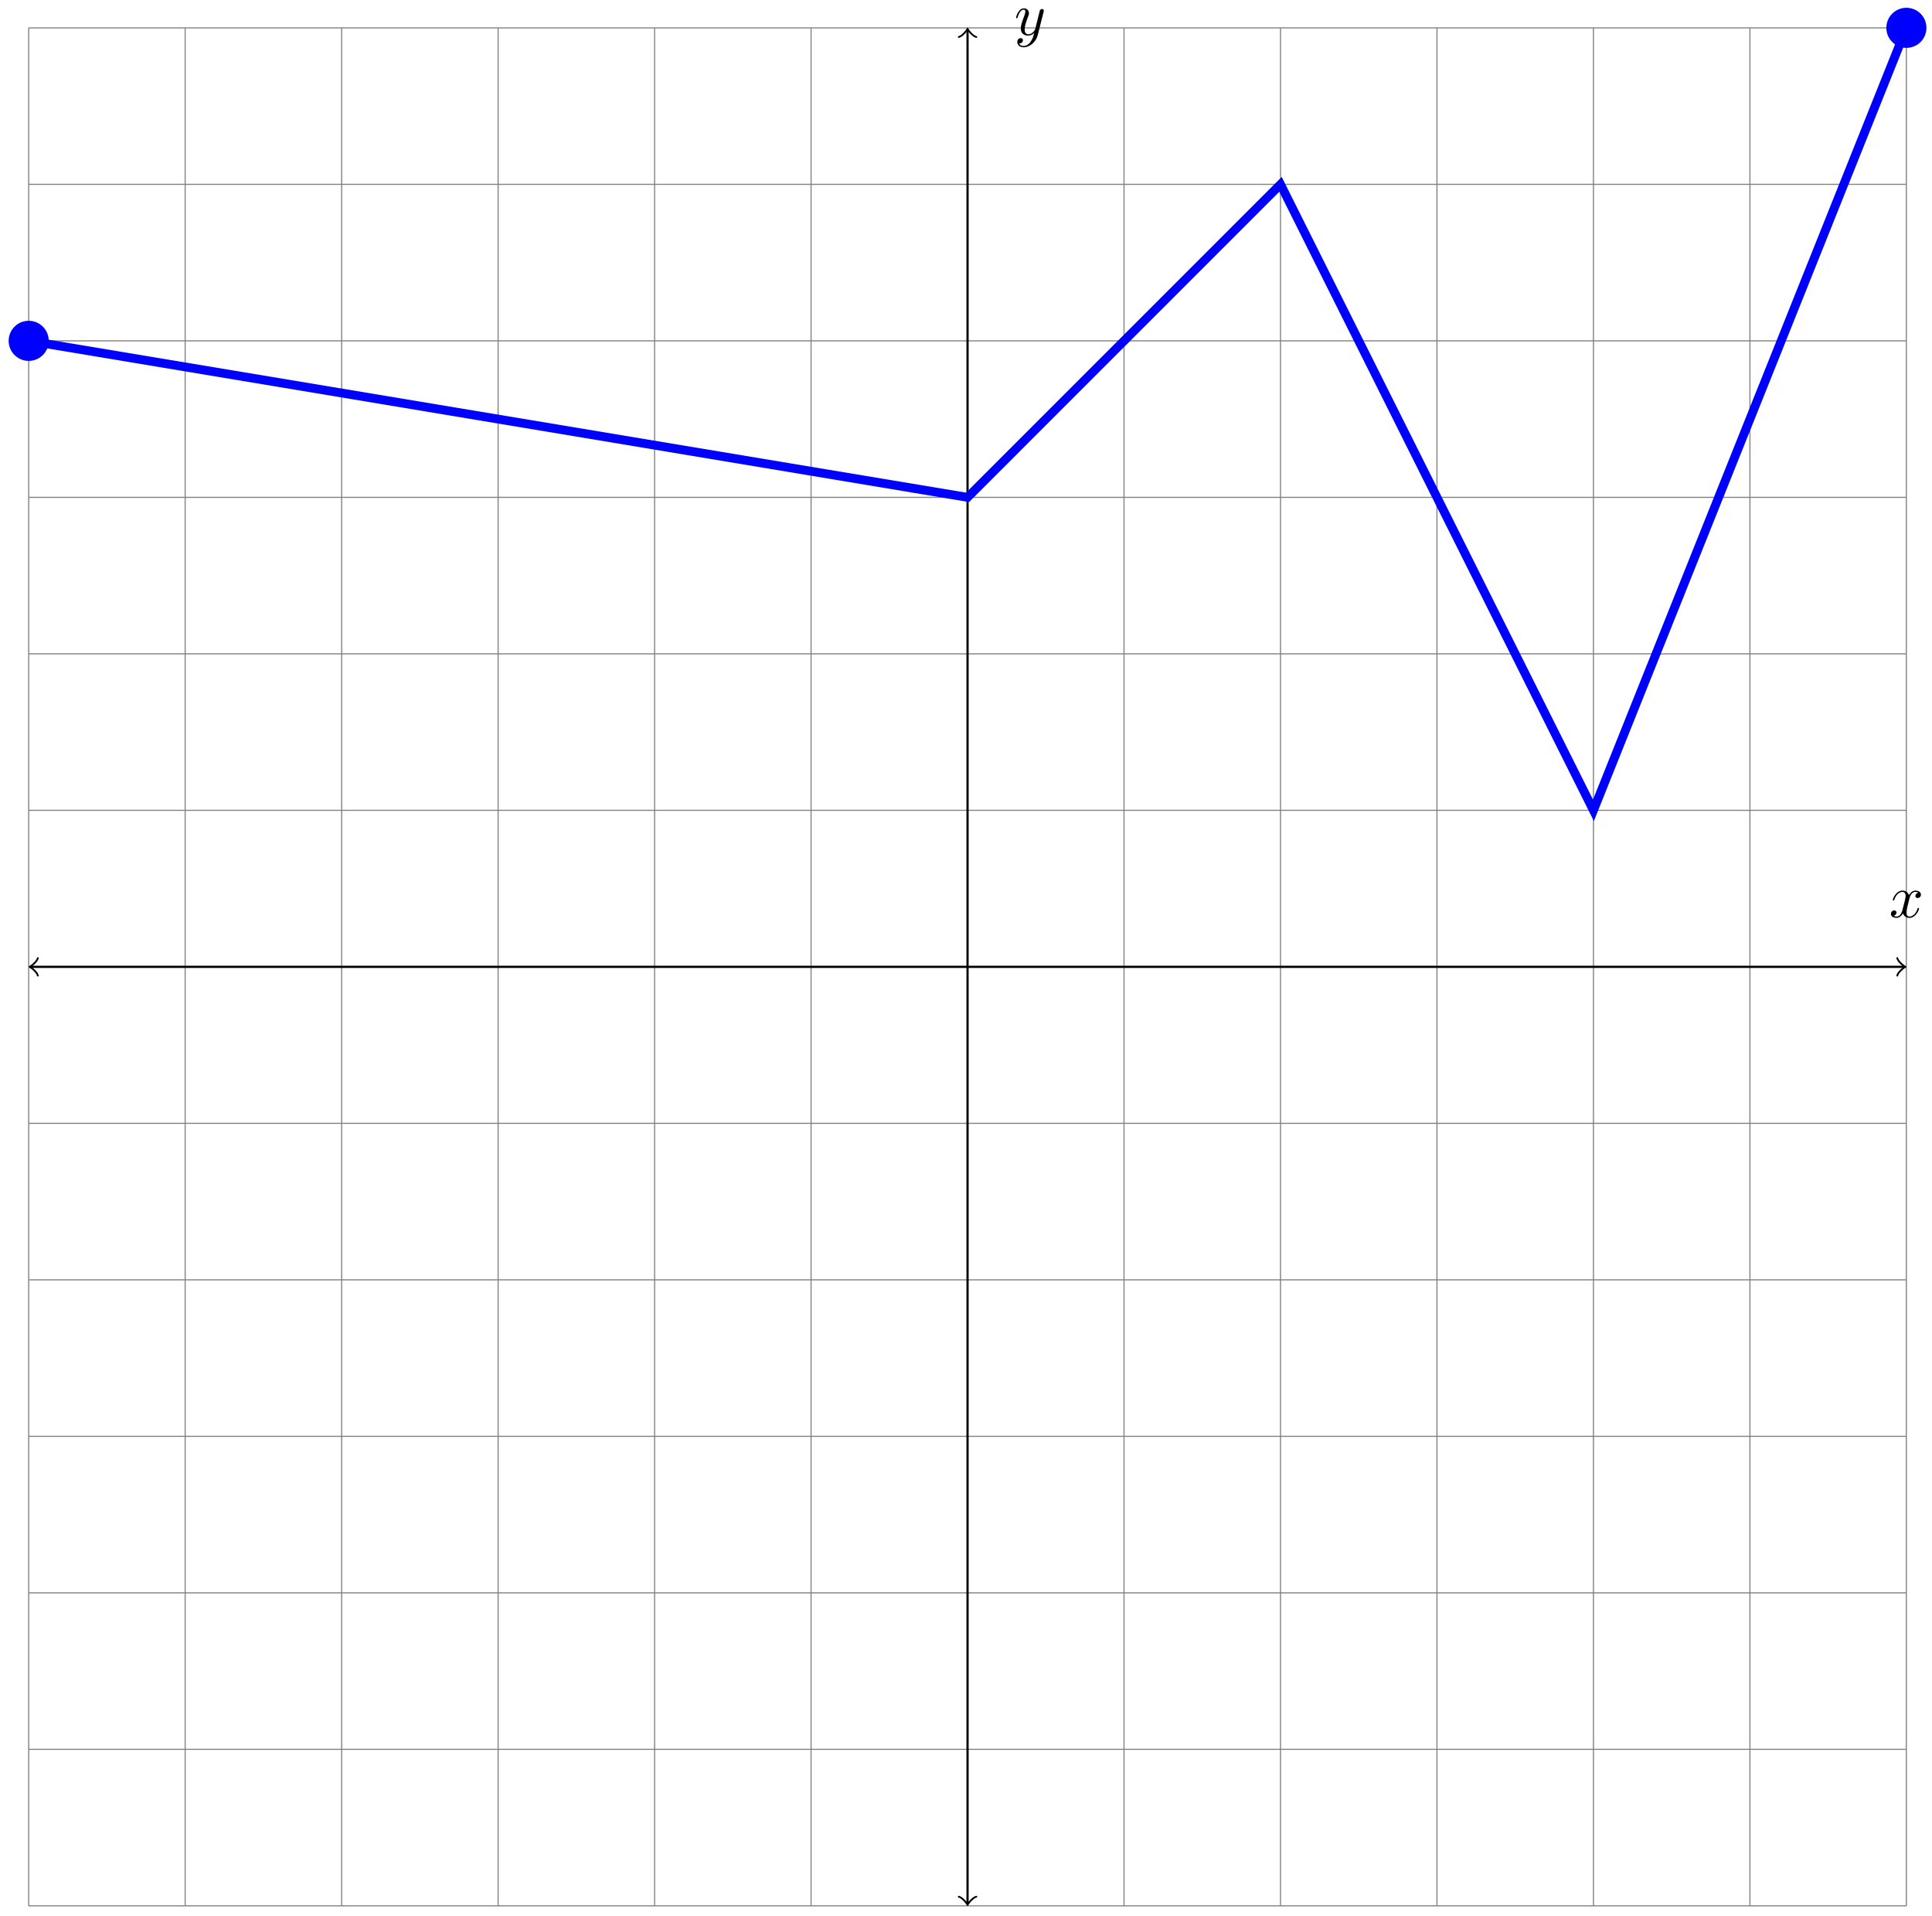
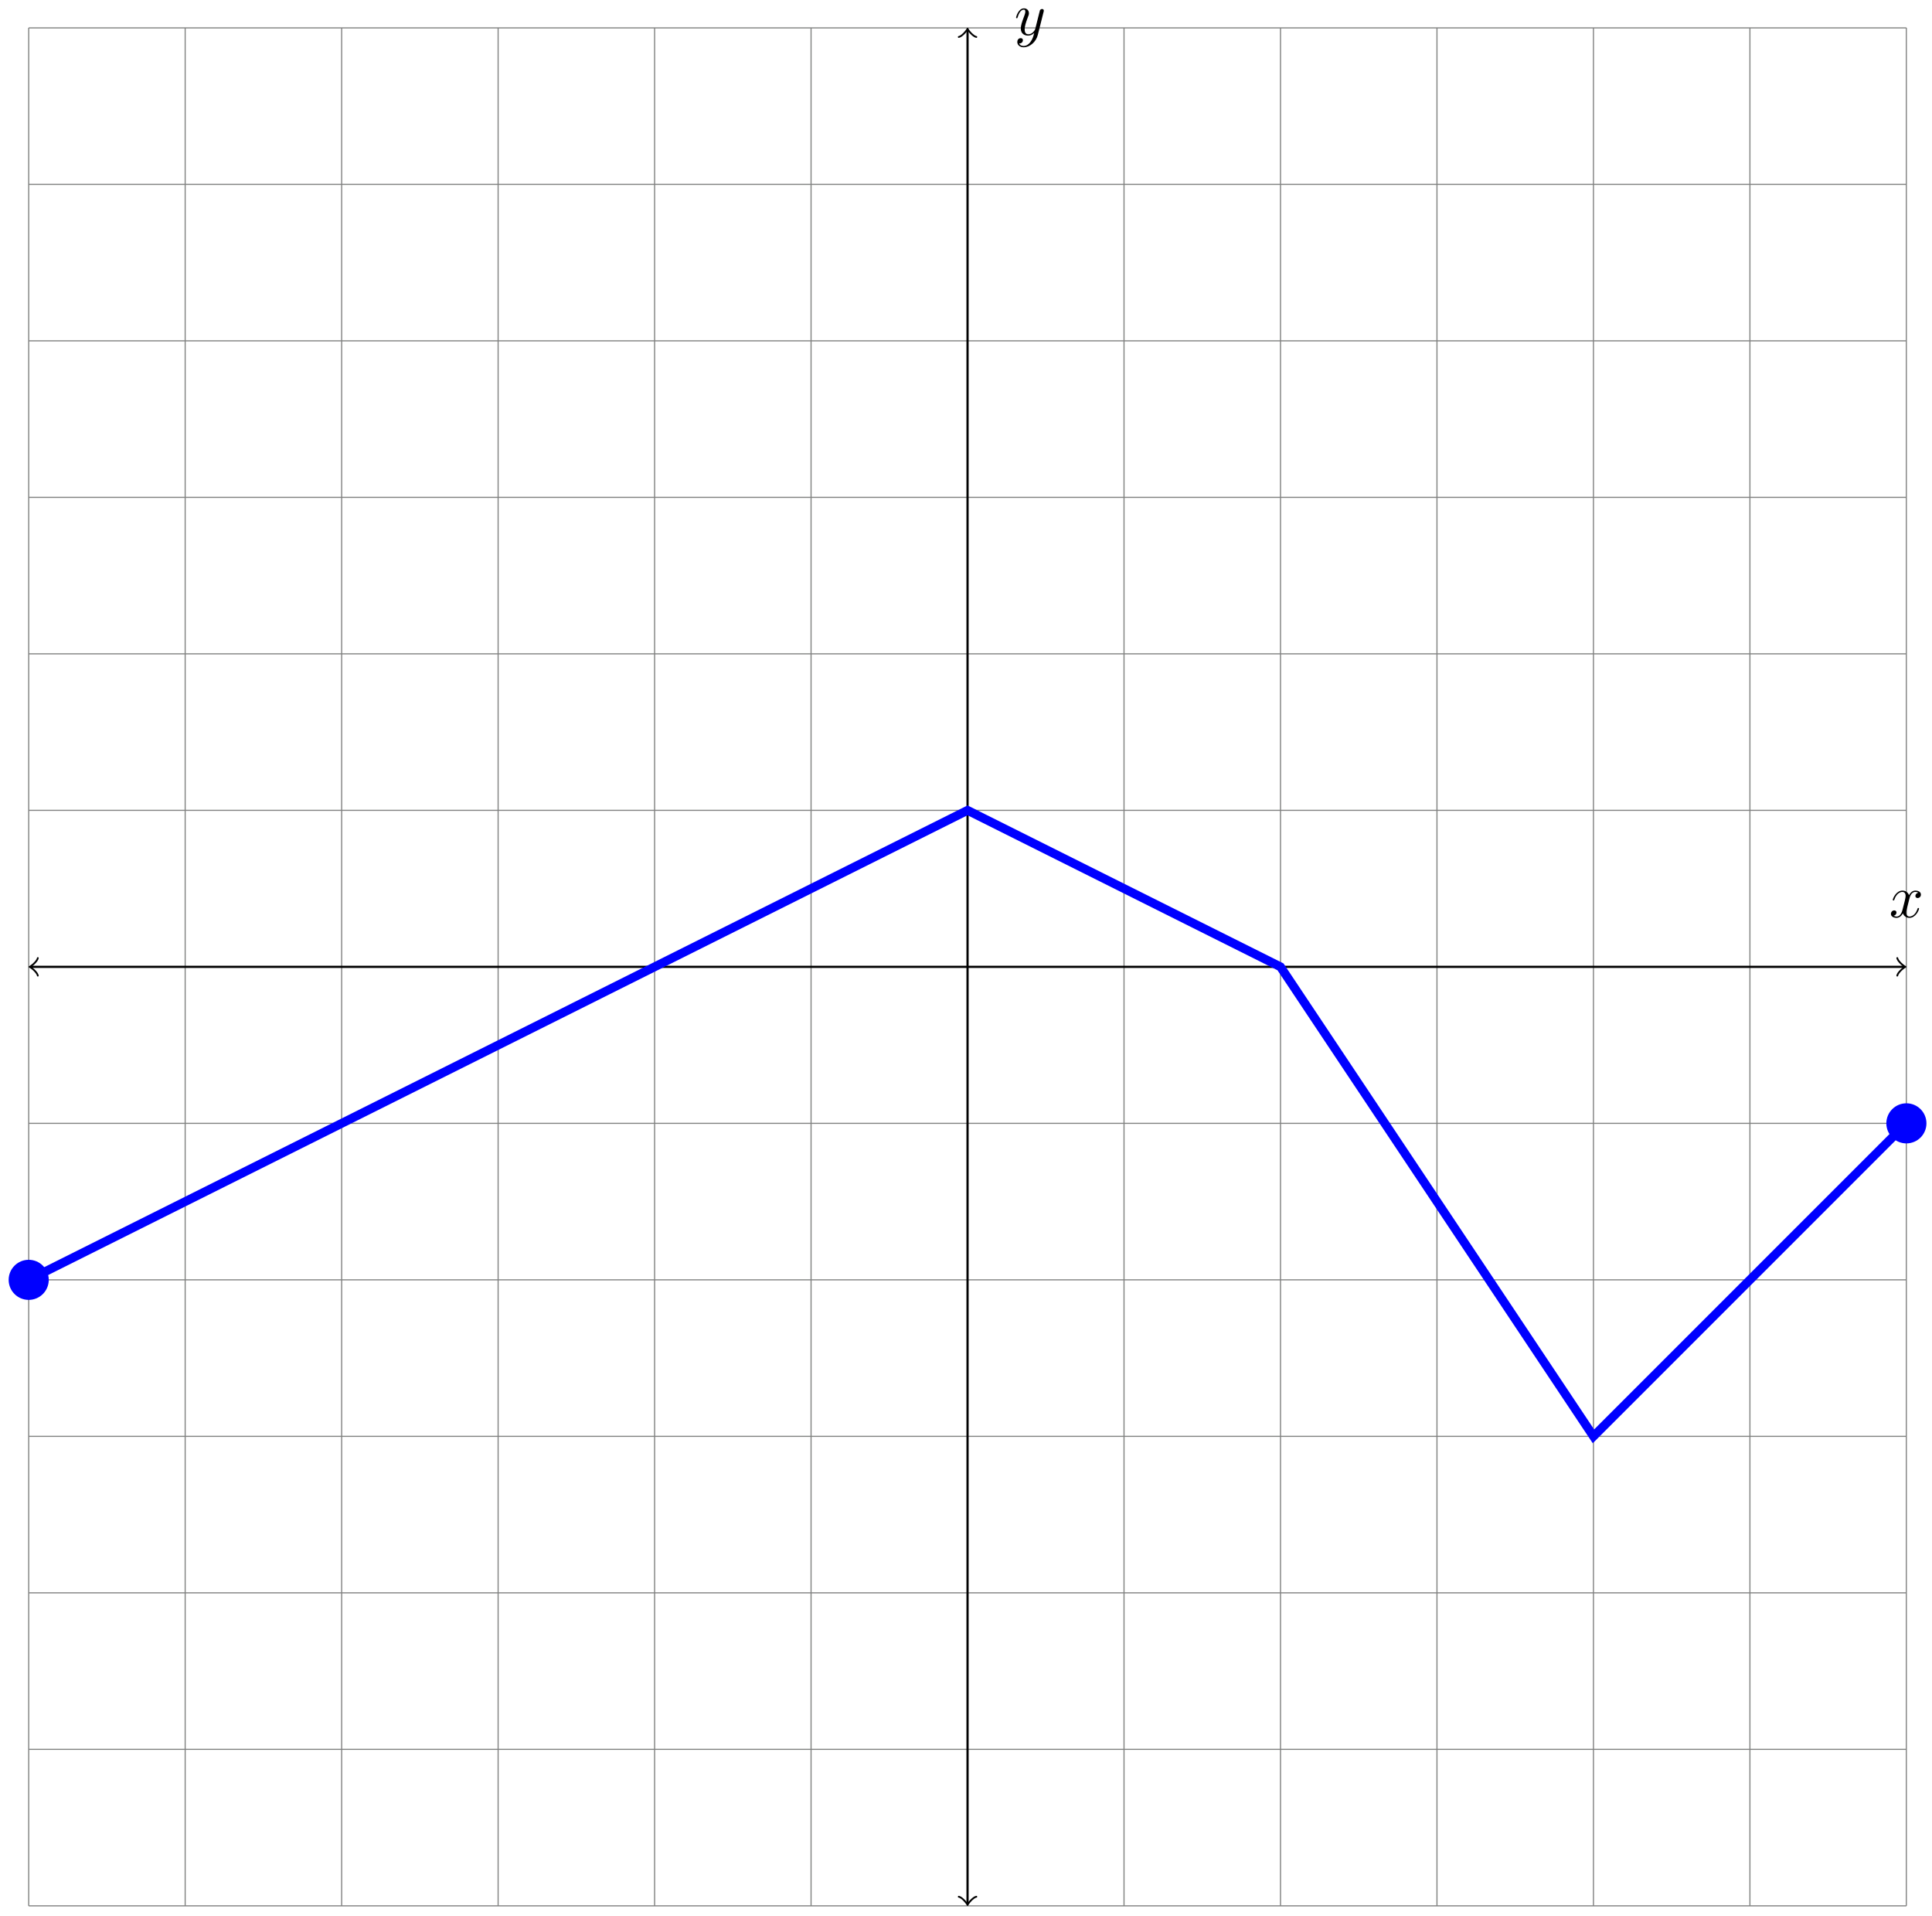
<svg xmlns="http://www.w3.org/2000/svg" xmlns:xlink="http://www.w3.org/1999/xlink" version="1.1" width="350" height="347" viewBox="0 0 350 347">
  <defs>
    <path id="font_1_1" d="M.334 .302C.34 .328 .363 .42 .433 .42 .438 .42 .462 .42 .483 .407 .455 .402 .435 .377 .435 .353 .435 .337 .446 .318 .473 .318 .495 .318 .527 .336 .527 .376 .527 .428 .468 .442 .434 .442 .376 .442 .341 .389 .329 .366 .304 .432 .25 .442 .221 .442 .117 .442 .06 .313 .06 .288 .06 .278 .07 .278 .072 .278 .08 .278 .083 .28 .085 .289 .119 .395 .185 .42 .219 .42 .238 .42 .273 .411 .273 .353 .273 .322 .256 .255 .219 .115 .203 .053 .168 .011 .124 .011 .118 .011 .095 .011 .074 .024 .099 .029 .121 .05 .121 .078 .121 .105 .099 .113 .084 .113 .054 .113 .029 .087 .029 .055 .029 .009 .079-.011 .123-.011 .189-.011 .225 .059 .228 .065 .24 .028 .276-.011 .336-.011 .439-.011 .496 .118 .496 .143 .496 .153 .487 .153 .484 .153 .475 .153 .473 .149 .471 .142 .438 .035 .37 .011 .338 .011 .299 .011 .283 .043 .283 .077 .283 .099 .289 .121 .3 .165L.334 .302Z" />
    <path id="font_1_2" d="M.486 .381C.49 .395 .49 .397 .49 .404 .49 .422 .476 .431 .461 .431 .451 .431 .435 .425 .426 .41 .424 .405 .416 .374 .412 .356 .405 .33 .398 .303 .392 .276L.347 .096C.343 .081 .3 .011 .234 .011 .183 .011 .172 .055 .172 .092 .172 .138 .189 .2 .223 .288 .239 .329 .243 .34 .243 .36 .243 .405 .211 .442 .161 .442 .066 .442 .029 .297 .029 .288 .029 .278 .039 .278 .041 .278 .051 .278 .052 .28 .057 .296 .084 .39 .124 .42 .158 .42 .166 .42 .183 .42 .183 .388 .183 .363 .173 .337 .166 .318 .126 .212 .108 .155 .108 .108 .108 .019 .171-.011 .23-.011 .269-.011 .303 .006 .331 .034 .318-.018 .306-.067 .266-.12 .24-.154 .202-.183 .156-.183 .142-.183 .097-.18 .08-.141 .096-.141 .109-.141 .123-.129 .133-.12 .143-.107 .143-.088 .143-.057 .116-.053 .106-.053 .083-.053 .05-.069 .05-.118 .05-.168 .094-.205 .156-.205 .259-.205 .362-.114 .39-.001L.486 .381Z" />
  </defs>
  <path transform="matrix(1,0,0,-1.00005,175.28,175.1319)" stroke-width=".199" stroke-linecap="butt" stroke-miterlimit="10" stroke-linejoin="miter" fill="none" stroke="#7f807f" d="M-170.081-170.081H170.081M-170.081-141.734H170.081M-170.081-113.387H170.081M-170.081-85.04H170.081M-170.081-56.694H170.081M-170.081-28.347H170.081M-170.081 0H170.081M-170.081 28.347H170.081M-170.081 56.694H170.081M-170.081 85.04H170.081M-170.081 113.387H170.081M-170.081 141.734H170.081M-170.081 170.071H170.081M-170.081-170.081V170.081M-141.734-170.081V170.081M-113.387-170.081V170.081M-85.04-170.081V170.081M-56.694-170.081V170.081M-28.347-170.081V170.081M0-170.081V170.081M28.347-170.081V170.081M56.694-170.081V170.081M85.04-170.081V170.081M113.387-170.081V170.081M141.734-170.081V170.081M170.071-170.081V170.081M170.081 170.081" />
  <path transform="matrix(1,0,0,-1.00005,175.28,175.1319)" stroke-width=".399" stroke-linecap="butt" stroke-miterlimit="10" stroke-linejoin="miter" fill="none" stroke="#000000" d="M-169.623 0H169.623" />
  <path transform="matrix(-1,-0,0,1.00005,5.657425,175.1319)" stroke-width=".319" stroke-linecap="round" stroke-linejoin="round" fill="none" stroke="#000000" d="M-1.196 1.594C-1.096 .996 0 .1 .299 0 0-.1-1.096-.996-1.196-1.594" />
  <path transform="matrix(1,0,0,-1.00005,344.9026,175.1319)" stroke-width=".319" stroke-linecap="round" stroke-linejoin="round" fill="none" stroke="#000000" d="M-1.196 1.594C-1.096 .996 0 .1 .299 0 0-.1-1.096-.996-1.196-1.594" />
  <use data-text="x" xlink:href="#font_1_1" transform="matrix(10.9091,0,0,-10.90964,342.243,166.1415)" />
  <path transform="matrix(1,0,0,-1.00005,175.28,175.1319)" stroke-width=".399" stroke-linecap="butt" stroke-miterlimit="10" stroke-linejoin="miter" fill="none" stroke="#000000" d="M0-169.623V169.623" />
  <path transform="matrix(0,1.00005,1,0,175.28,344.763)" stroke-width=".319" stroke-linecap="round" stroke-linejoin="round" fill="none" stroke="#000000" d="M-1.196 1.594C-1.096 .996 0 .1 .299 0 0-.1-1.096-.996-1.196-1.594" />
  <path transform="matrix(0,-1.00005,-1,-0,175.28,5.500901)" stroke-width=".319" stroke-linecap="round" stroke-linejoin="round" fill="none" stroke="#000000" d="M-1.196 1.594C-1.096 .996 0 .1 .299 0 0-.1-1.096-.996-1.196-1.594" />
  <use data-text="y" xlink:href="#font_1_2" transform="matrix(10.9091,0,0,-10.90964,183.749,6.330506)" />
-   <path transform="matrix(1,0,0,-1.00005,175.28,175.1319)" stroke-width="1.594" stroke-linecap="butt" stroke-miterlimit="10" stroke-linejoin="miter" fill="none" stroke="#0000ff" d="M-170.081 113.387 0 85.04 56.694 141.734 113.387 28.347 170.081 170.081" />
-   <path transform="matrix(1,0,0,-1.00005,175.28,175.1319)" d="M-167.246 113.387C-167.246 114.953-168.515 116.222-170.081 116.222-171.647 116.222-172.916 114.953-172.916 113.387-172.916 111.822-171.647 110.552-170.081 110.552-168.515 110.552-167.246 111.822-167.246 113.387ZM-170.081 113.387" fill="#0000ff" />
-   <path transform="matrix(1,0,0,-1.00005,175.28,175.1319)" stroke-width="1.594" stroke-linecap="butt" stroke-miterlimit="10" stroke-linejoin="miter" fill="none" stroke="#0000ff" d="M-167.246 113.387C-167.246 114.953-168.515 116.222-170.081 116.222-171.647 116.222-172.916 114.953-172.916 113.387-172.916 111.822-171.647 110.552-170.081 110.552-168.515 110.552-167.246 111.822-167.246 113.387ZM-170.081 113.387" />
-   <path transform="matrix(1,0,0,-1.00005,175.28,175.1319)" d="M172.916 170.081C172.916 171.647 171.647 172.916 170.081 172.916 168.515 172.916 167.246 171.647 167.246 170.081 167.246 168.515 168.515 167.246 170.081 167.246 171.647 167.246 172.916 168.515 172.916 170.081ZM170.081 170.081" fill="#0000ff" />
-   <path transform="matrix(1,0,0,-1.00005,175.28,175.1319)" stroke-width="1.594" stroke-linecap="butt" stroke-miterlimit="10" stroke-linejoin="miter" fill="none" stroke="#0000ff" d="M172.916 170.081C172.916 171.647 171.647 172.916 170.081 172.916 168.515 172.916 167.246 171.647 167.246 170.081 167.246 168.515 168.515 167.246 170.081 167.246 171.647 167.246 172.916 168.515 172.916 170.081ZM170.081 170.081" />
+   <path transform="matrix(1,0,0,-1.00005,175.28,175.1319)" stroke-width="1.594" stroke-linecap="butt" stroke-miterlimit="10" stroke-linejoin="miter" fill="none" stroke="#0000ff" d="M-170.081-56.694 0 28.347 56.694 0 113.387-85.04 170.081-28.347" />
+   <path transform="matrix(1,0,0,-1.00005,175.28,175.1319)" d="M-167.246-56.694C-167.246-55.128-168.515-53.859-170.081-53.859-171.647-53.859-172.916-55.128-172.916-56.694-172.916-58.259-171.647-59.528-170.081-59.528-168.515-59.528-167.246-58.259-167.246-56.694ZM-170.081-56.694" fill="#0000ff" />
+   <path transform="matrix(1,0,0,-1.00005,175.28,175.1319)" stroke-width="1.594" stroke-linecap="butt" stroke-miterlimit="10" stroke-linejoin="miter" fill="none" stroke="#0000ff" d="M-167.246-56.694C-167.246-55.128-168.515-53.859-170.081-53.859-171.647-53.859-172.916-55.128-172.916-56.694-172.916-58.259-171.647-59.528-170.081-59.528-168.515-59.528-167.246-58.259-167.246-56.694ZM-170.081-56.694" />
+   <path transform="matrix(1,0,0,-1.00005,175.28,175.1319)" d="M172.916-28.347C172.916-26.781 171.647-25.512 170.081-25.512 168.515-25.512 167.246-26.781 167.246-28.347 167.246-29.912 168.515-31.182 170.081-31.182 171.647-31.182 172.916-29.912 172.916-28.347ZM170.081-28.347" fill="#0000ff" />
+   <path transform="matrix(1,0,0,-1.00005,175.28,175.1319)" stroke-width="1.594" stroke-linecap="butt" stroke-miterlimit="10" stroke-linejoin="miter" fill="none" stroke="#0000ff" d="M172.916-28.347C172.916-26.781 171.647-25.512 170.081-25.512 168.515-25.512 167.246-26.781 167.246-28.347 167.246-29.912 168.515-31.182 170.081-31.182 171.647-31.182 172.916-29.912 172.916-28.347ZM170.081-28.347" />
</svg>
